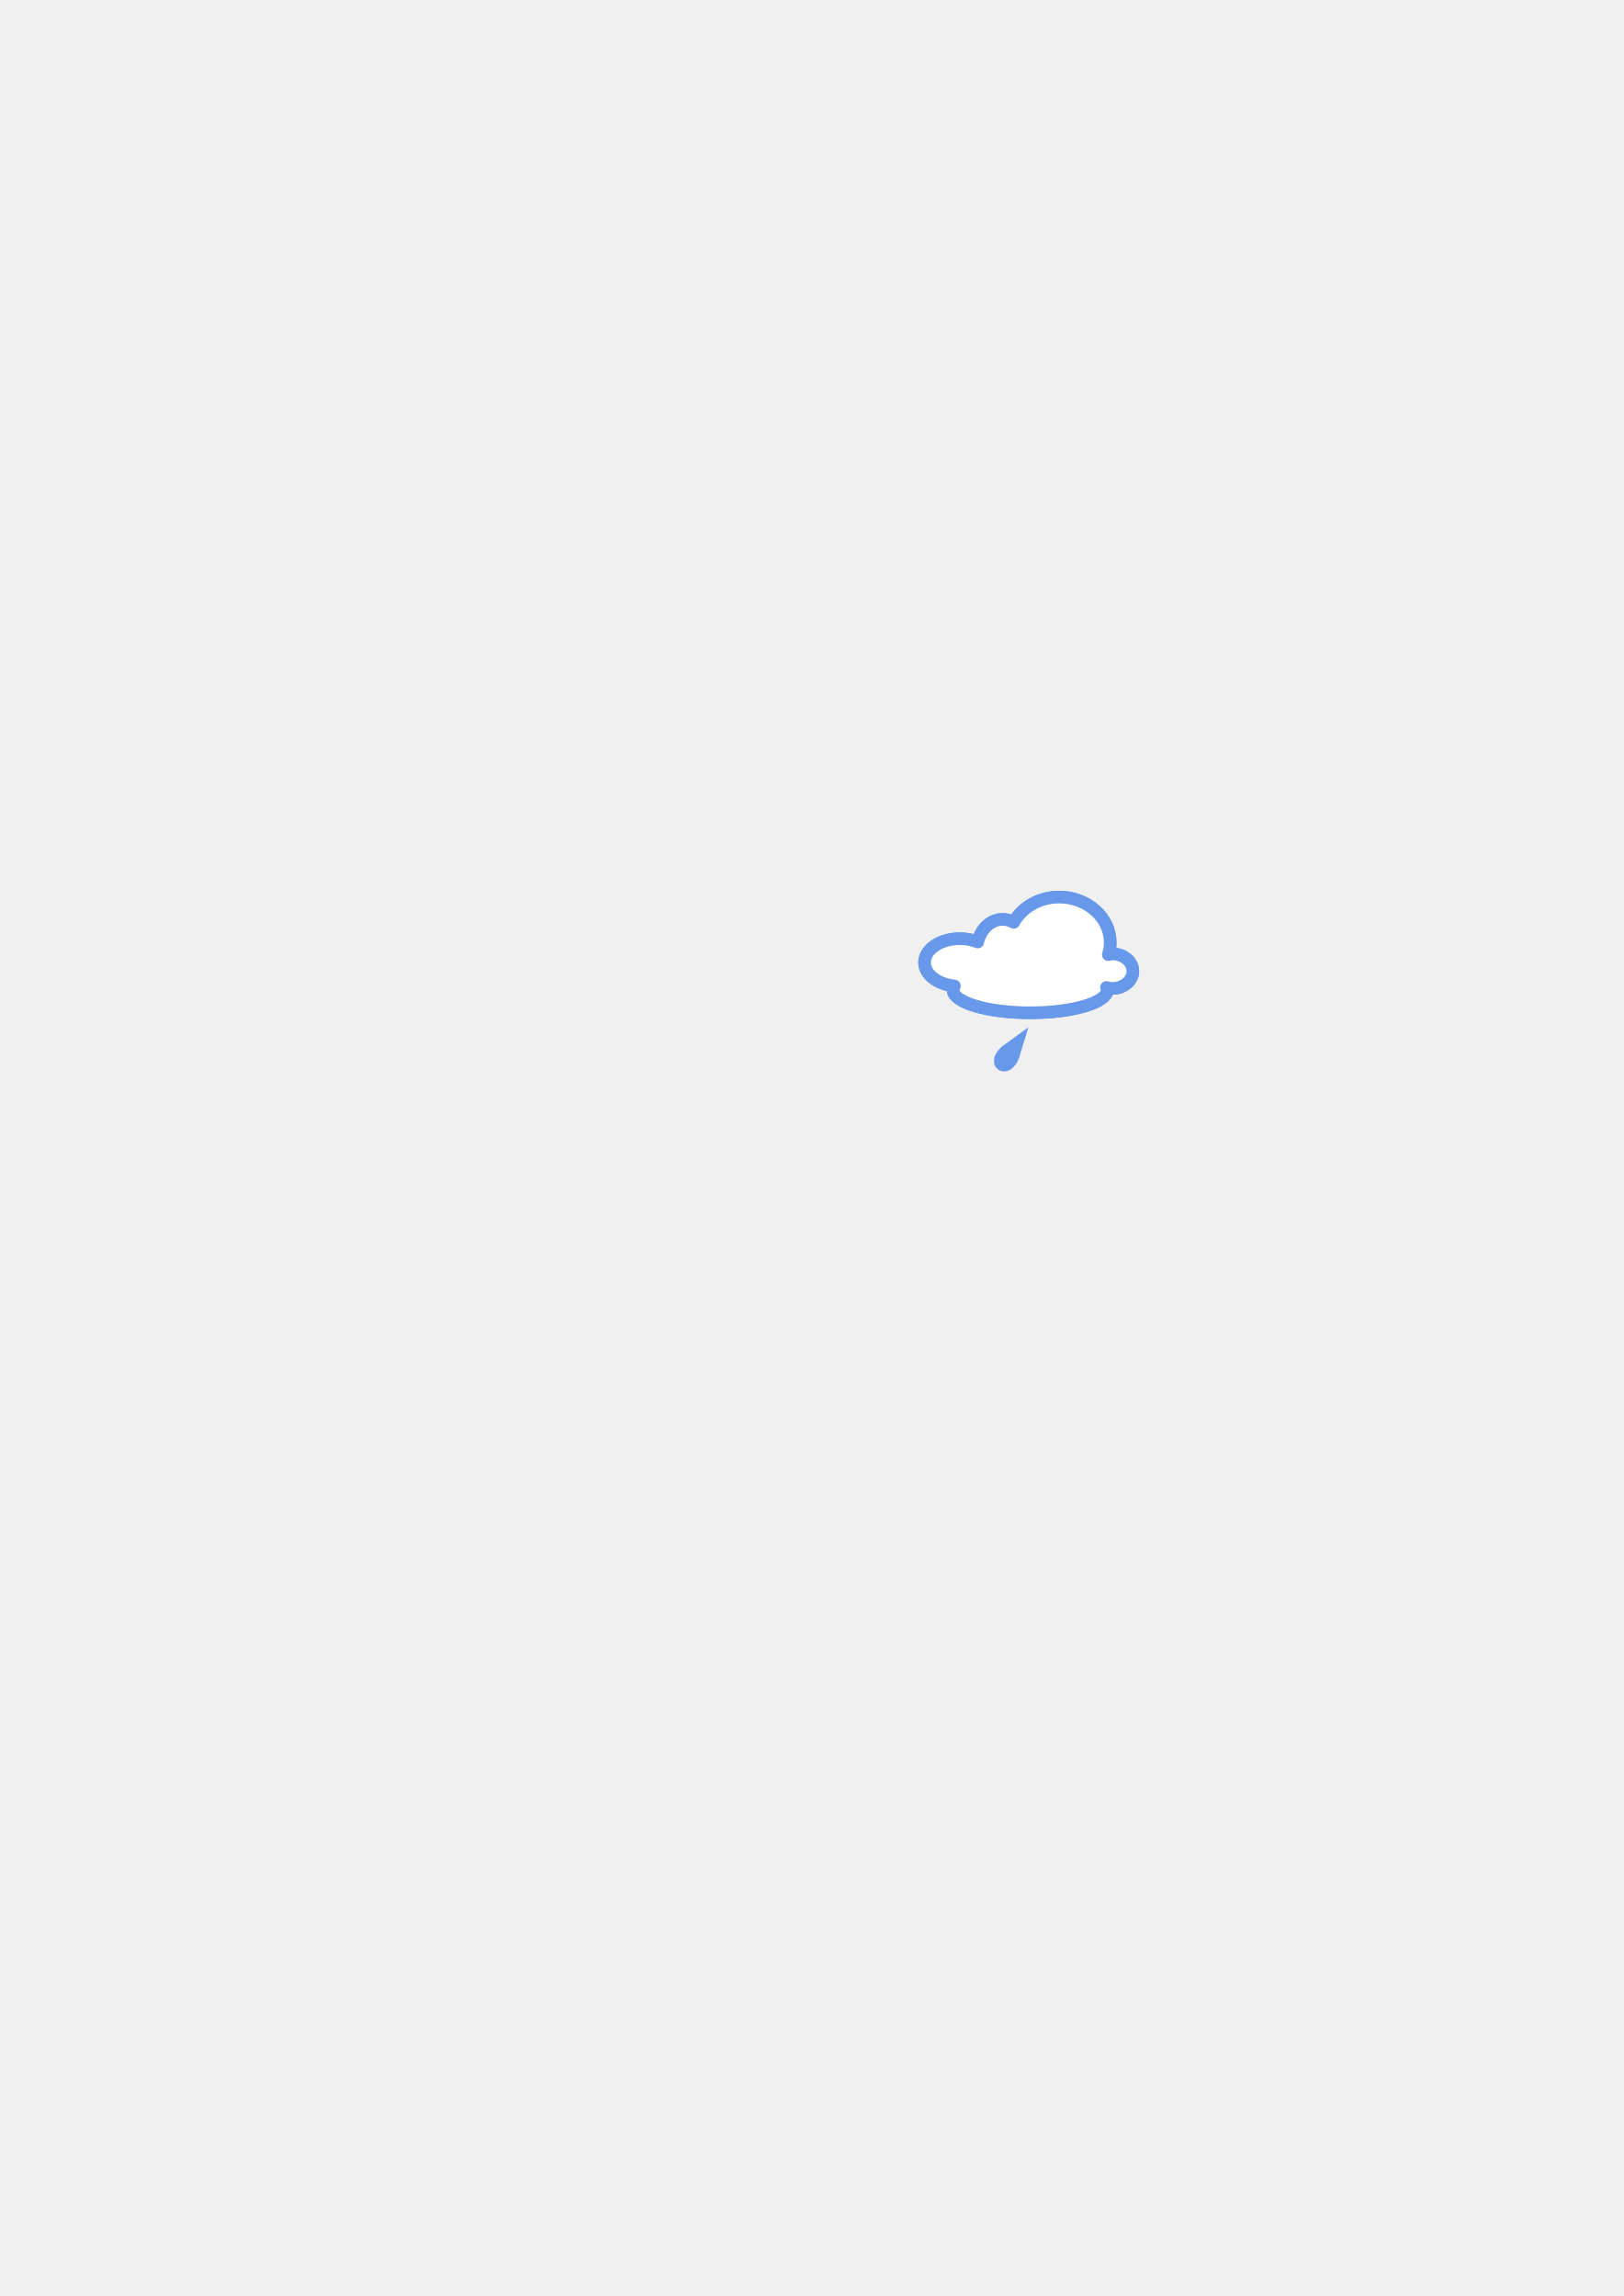
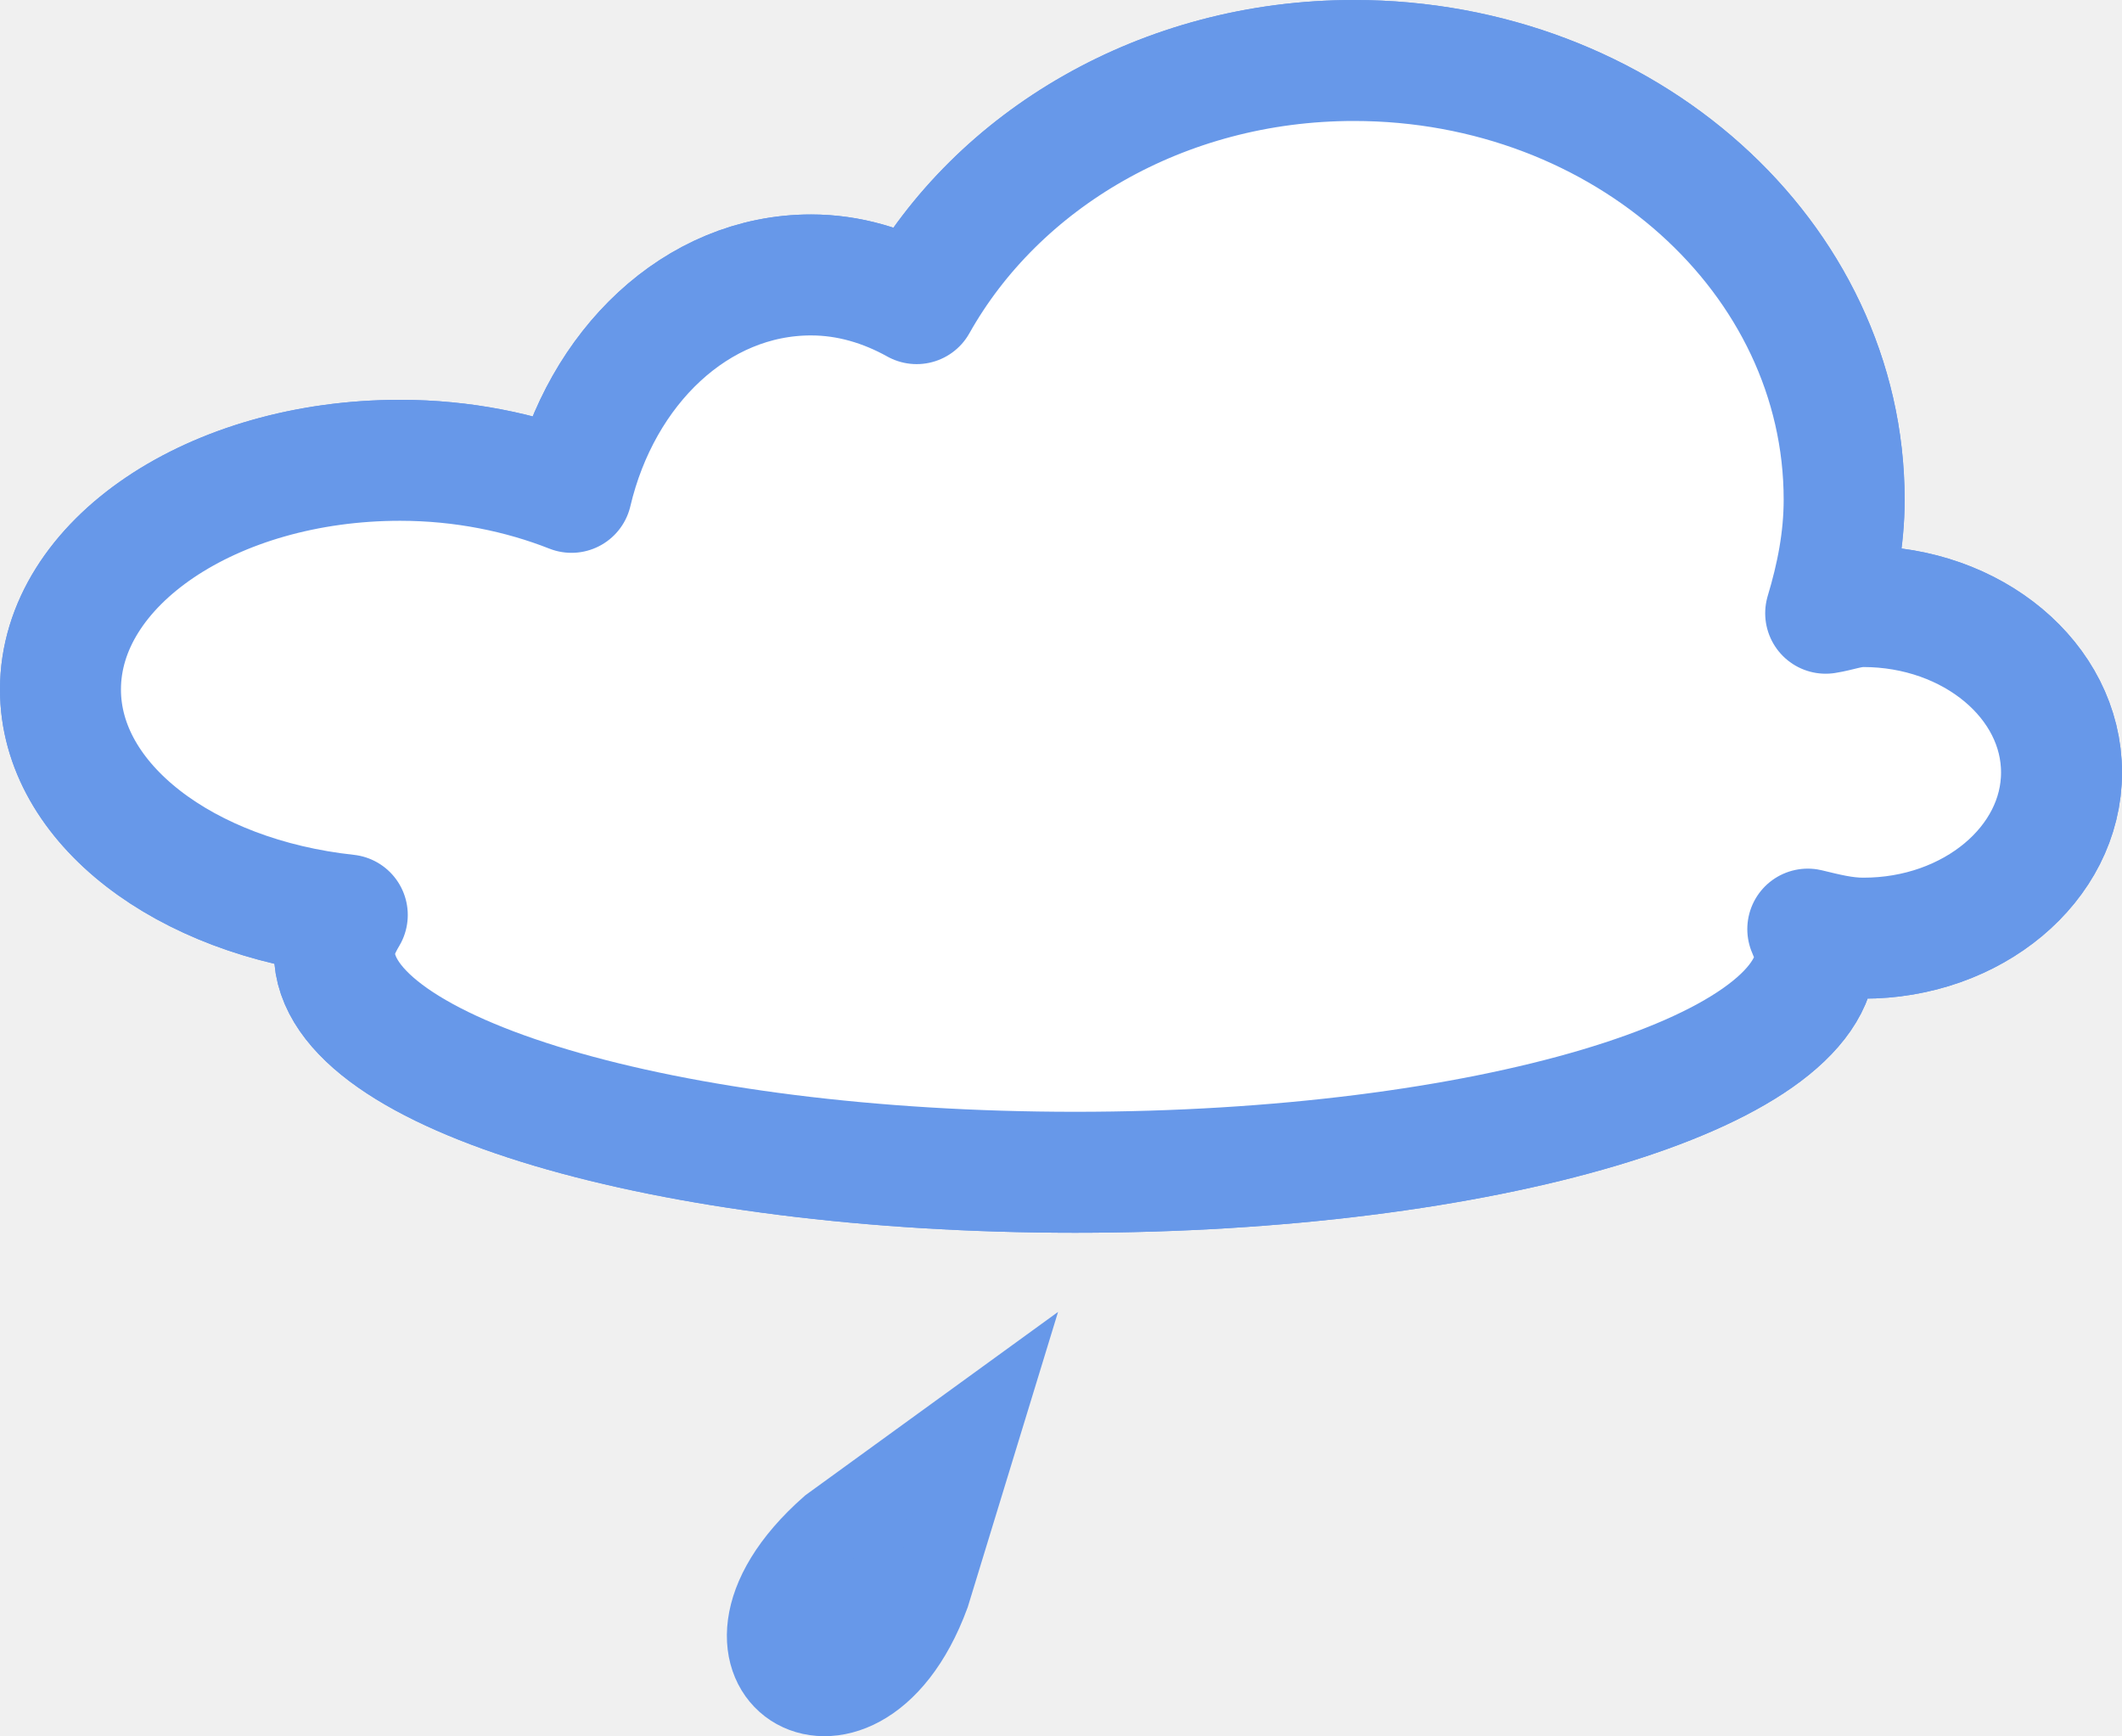
- <svg xmlns="http://www.w3.org/2000/svg" width="210mm" height="297mm" viewBox="0 0 210 297" version="1.1" id="svg4088">
+ <svg xmlns="http://www.w3.org/2000/svg" width="66mm" height="53.986mm" viewBox="0 0 66 53.986" version="1.1" id="svg4088">
  <defs id="defs4082" />
-   <g id="layer1">
-     <g id="g13532" transform="matrix(0.2645833,0,0,0.2645833,107.747,77.68518)" style="stroke:#6798e9">
+   <g id="layer1" transform="translate(-22.7588,-13.93009)">
+     <g id="g13532" transform="matrix(0.6113092,0,0,0.6113092,-2.697342,-72.81041)" style="stroke:#6798e9">
      <path id="path9481" style="color:#000000;fill:#ffffff;stroke-width:6.154;stroke-linecap:round;stroke-linejoin:round;stroke-miterlimit:0.5" d="m 110.53,144.97 c -9.76,0 -18.146,5.06 -22.249,12.37 -1.638,-0.91 -3.446,-1.46 -5.375,-1.46 -5.833,0 -10.687,4.69 -12.187,11.06 -2.561,-1.01 -5.539,-1.63 -8.719,-1.63 -9.541,0 -17.281,5.22 -17.281,11.66 0,5.81 6.347,10.58 14.593,11.47 -0.369,0.62 -0.656,1.25 -0.656,1.9 0,6.17 16.882,11.19 37.688,11.19 20.806,0 37.686,-5.02 37.686,-11.19 0,-0.41 -0.26,-0.78 -0.41,-1.18 0.92,0.22 1.82,0.46 2.82,0.46 5.56,0.01 10.09,-3.78 10.09,-8.43 0,-4.66 -4.53,-8.44 -10.09,-8.44 -0.68,0 -1.26,0.24 -1.91,0.34 0.56,-1.86 0.94,-3.76 0.94,-5.78 0,-12.32 -11.16,-22.34 -24.94,-22.34 z" stroke-miterlimit=".5" />
      <path id="path6522" style="color:#000000;fill:#6798e9;stroke-width:4;stroke-miterlimit:3.2" d="m 83.862,219.53 c -8.251,7.27 1.437,13.47 5.12,3.49 l 2.833,-9.26 z" stroke-miterlimit="3.2" />
      <path id="path11969" style="color:#000000;fill:#ffffff;stroke-width:6.154;stroke-linecap:round;stroke-linejoin:round;stroke-miterlimit:0.5" d="m 110.53,144.97 c -9.76,0 -18.146,5.06 -22.249,12.37 -1.638,-0.91 -3.446,-1.46 -5.375,-1.46 -5.833,0 -10.687,4.69 -12.187,11.06 -2.561,-1.01 -5.539,-1.63 -8.719,-1.63 -9.541,0 -17.281,5.22 -17.281,11.66 0,5.81 6.347,10.58 14.593,11.47 -0.369,0.62 -0.656,1.25 -0.656,1.9 0,6.17 16.882,11.19 37.688,11.19 20.806,0 37.686,-5.02 37.686,-11.19 0,-0.41 -0.26,-0.78 -0.41,-1.18 0.92,0.22 1.82,0.46 2.82,0.46 5.56,0.01 10.09,-3.78 10.09,-8.43 0,-4.66 -4.53,-8.44 -10.09,-8.44 -0.68,0 -1.26,0.24 -1.91,0.34 0.56,-1.86 0.94,-3.76 0.94,-5.78 0,-12.32 -11.16,-22.34 -24.94,-22.34 z" stroke-miterlimit=".5" />
    </g>
  </g>
</svg>
